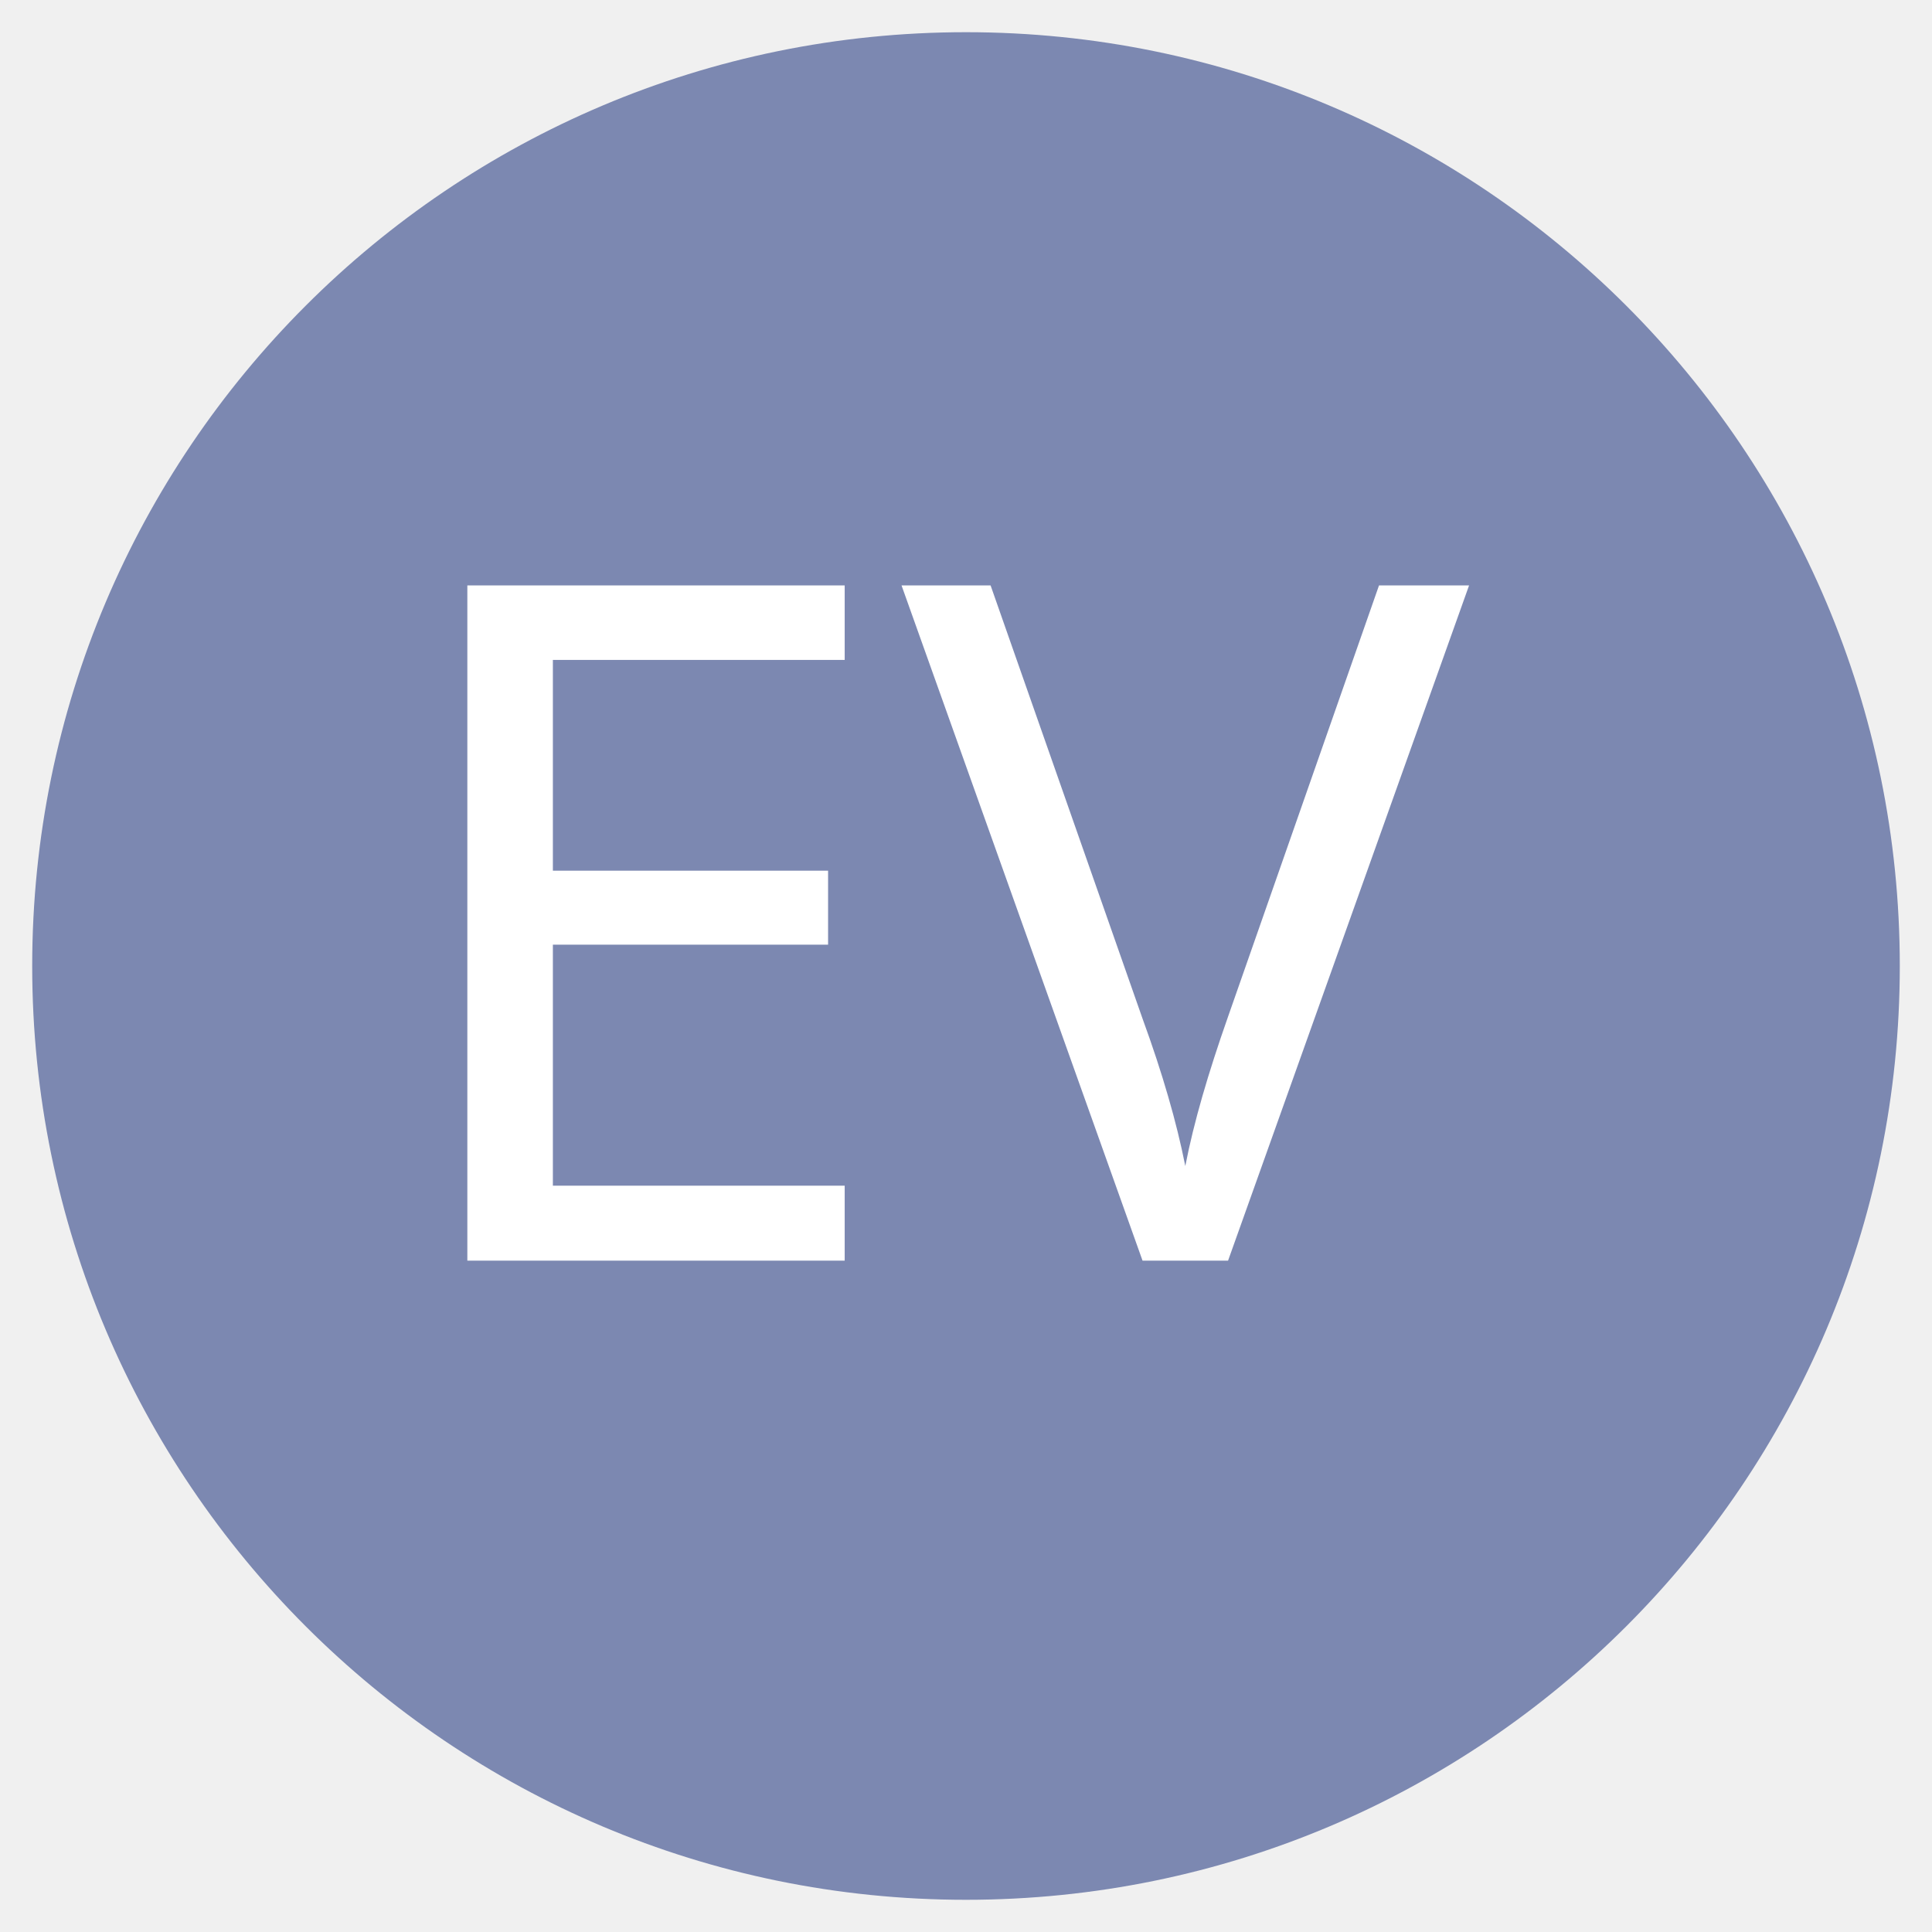
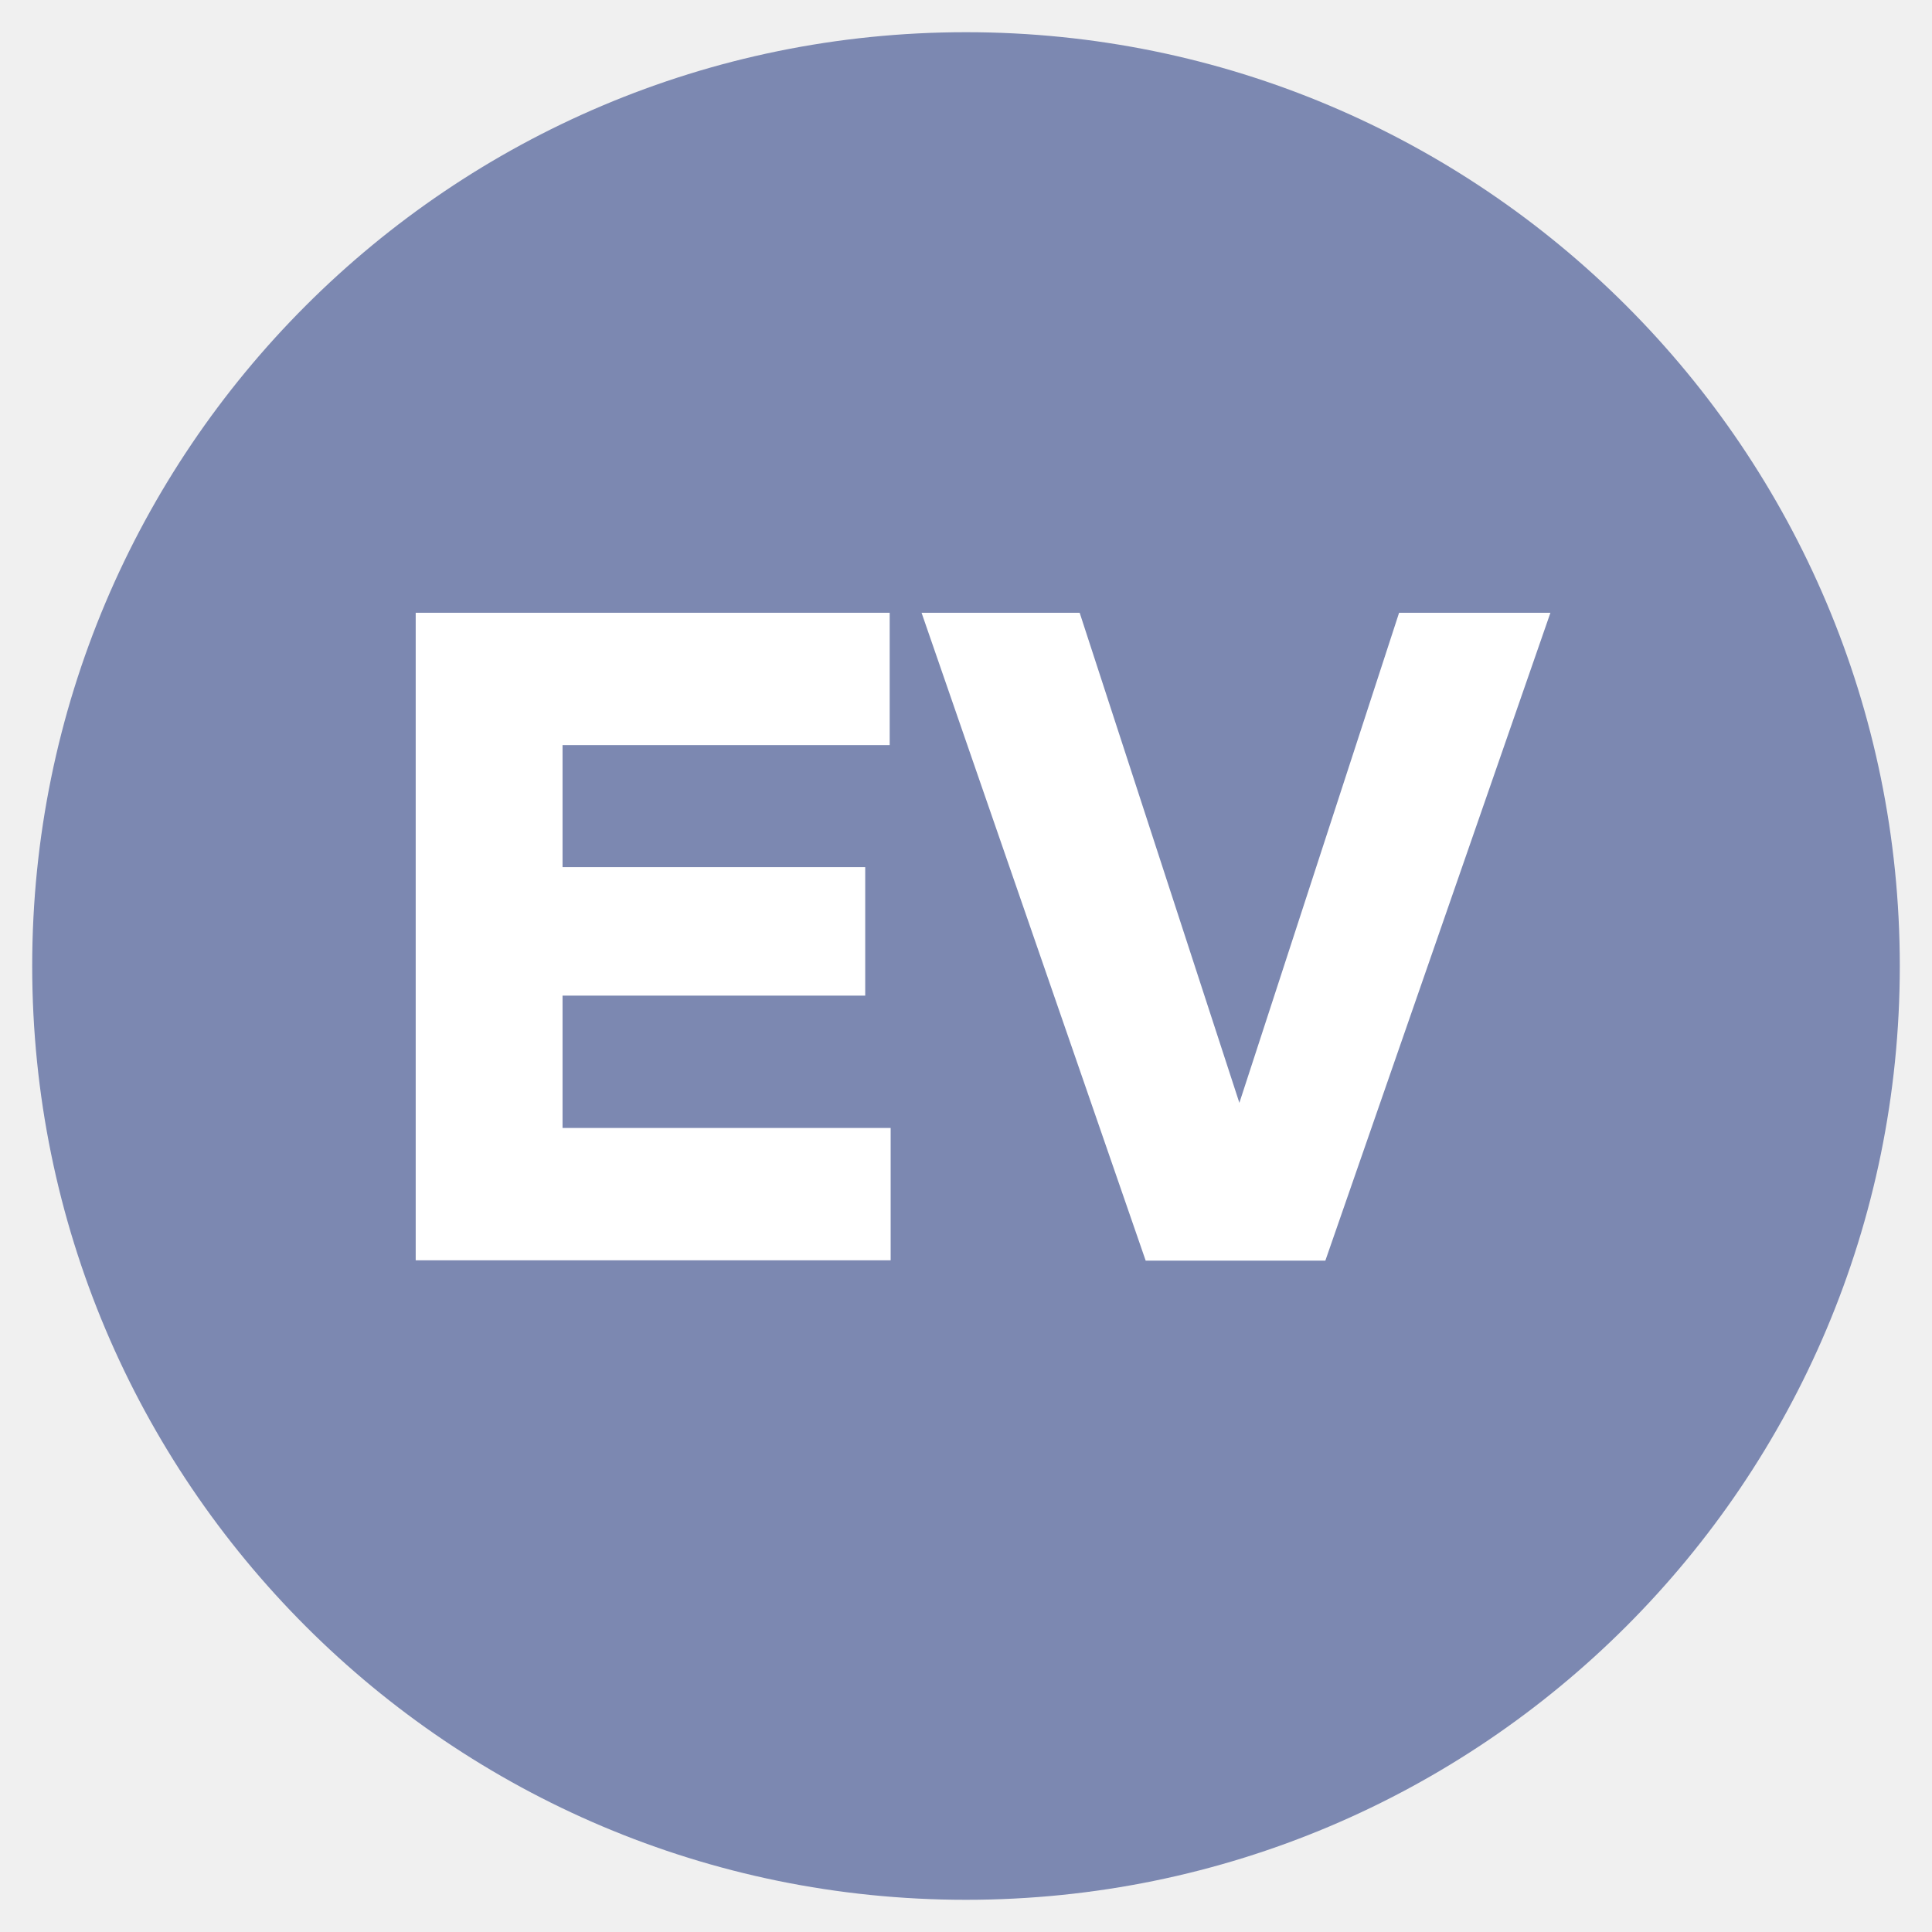
<svg xmlns="http://www.w3.org/2000/svg" id="HR" viewBox="0 0 60 60">
  <defs>
-     <style>.cls-1{fill:#7c88b1;}.cls-2{fill:#fff;font-family:adineuePRO-Bold, 'adineue PRO';font-size:29.37px;}</style>
+     <style>.cls-1{fill:#fff;}.cls-2{fill:#7c88b1;}</style>
  </defs>
-   <circle class="cls-1" cx="30" cy="30" r="29" />
-   <text class="cls-2" transform="translate(11.67 39.15)">
-     <tspan x="0" y="0">EV</tspan>
-   </text>
+   <circle class="cls-2" cx="30" cy="30" r="29" />
+   <g>
+     <path class="cls-1" d="M12.91,19.03h14.72v4.11h-10.16v3.79h9.4v3.99h-9.4v4.11h10.19v4.11H12.91V19.03Z" />
+     <path class="cls-1" d="M35.58,39.15l-6.96-20.12h4.91l4.96,15.22,4.96-15.22h4.7l-6.99,20.12h-5.58Z" />
+   </g>
</svg>
